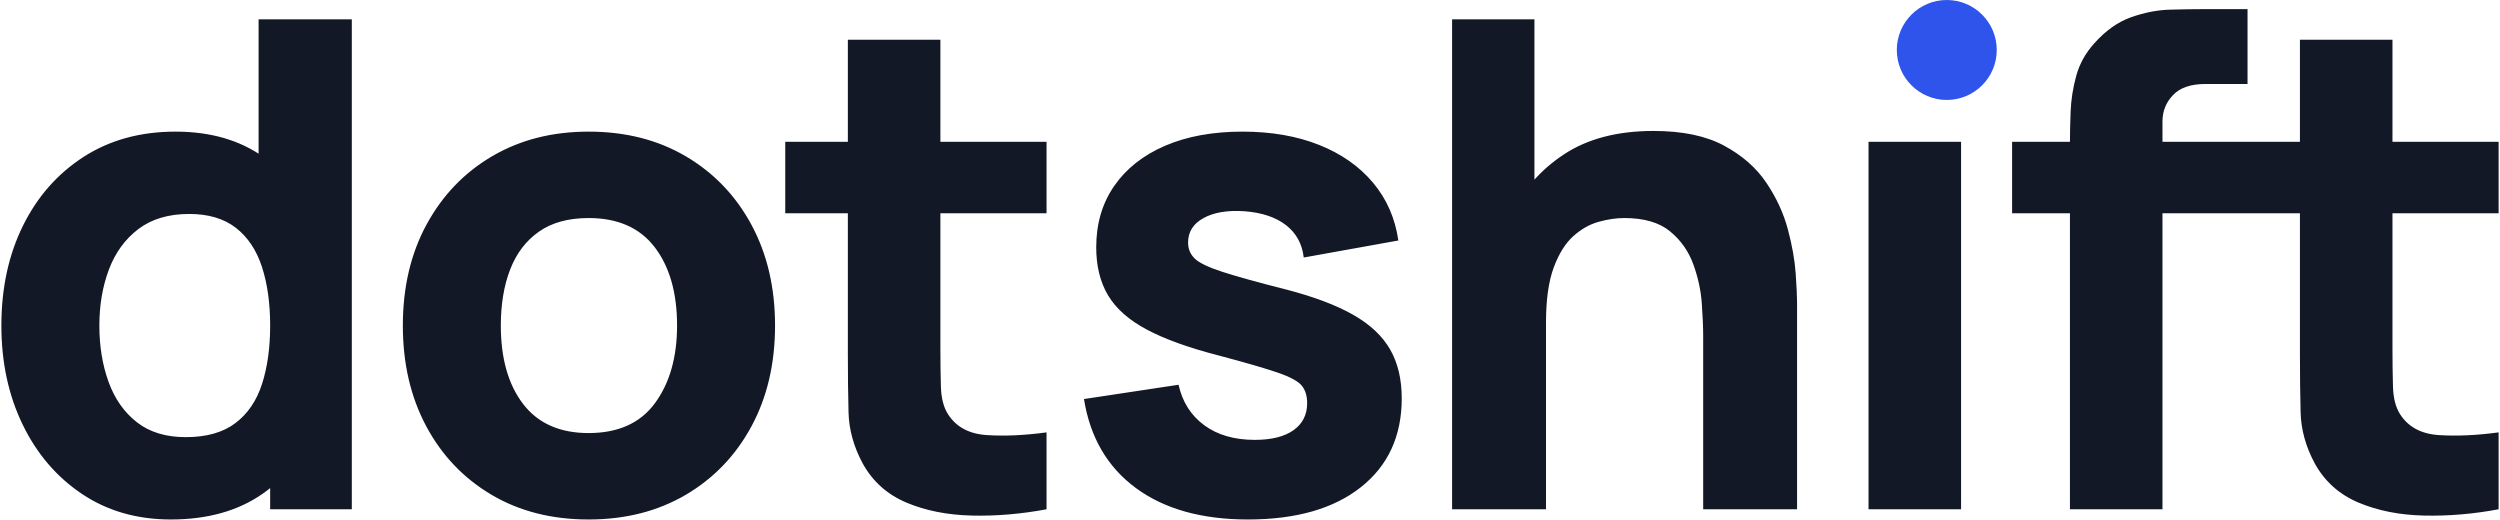
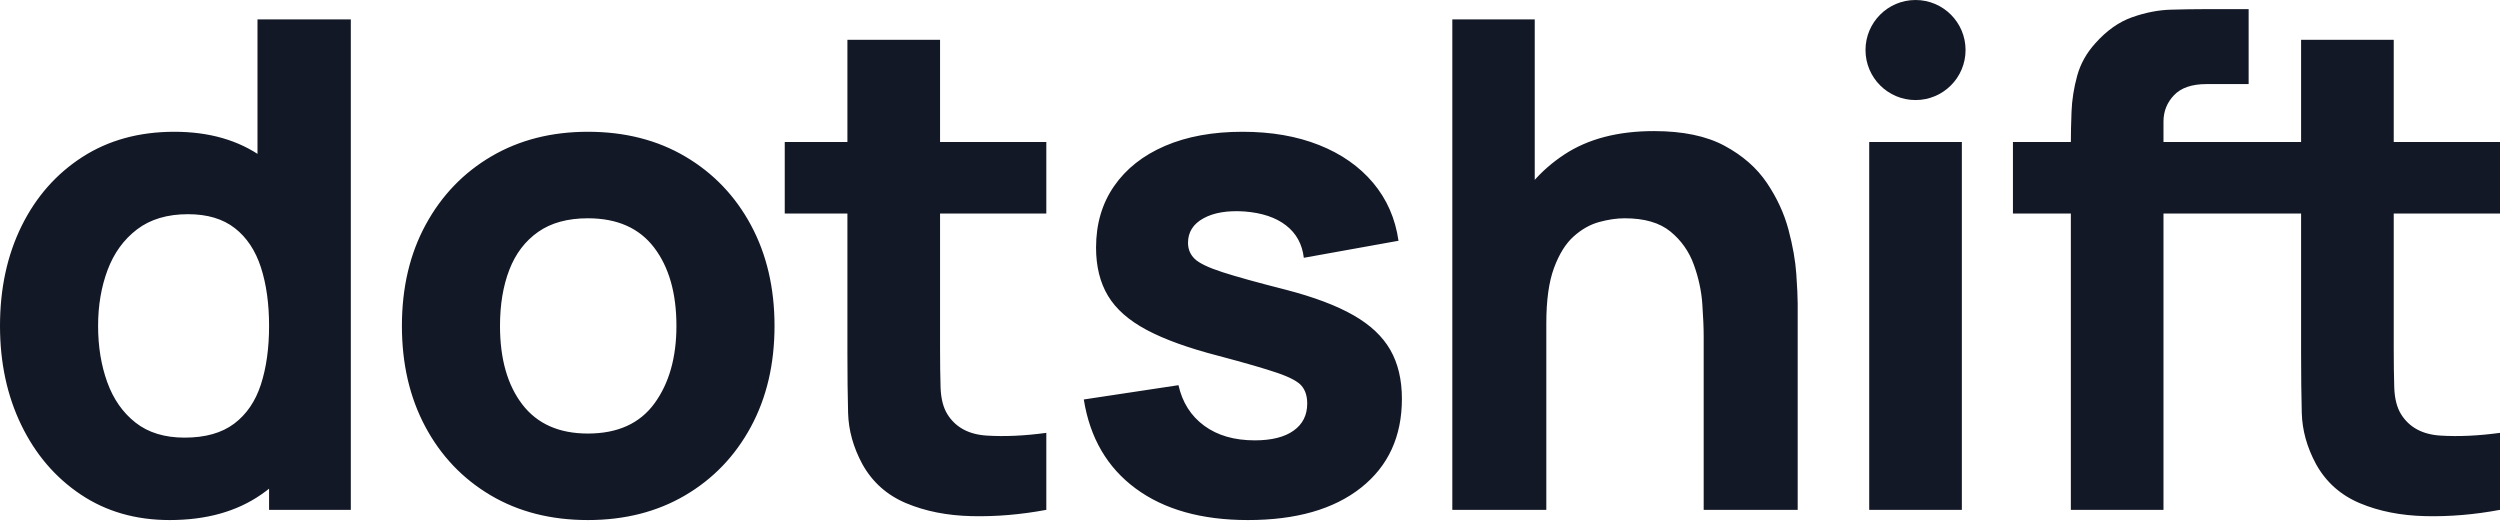
- <svg xmlns="http://www.w3.org/2000/svg" viewBox="0 0 7340 1526.88" width="308" height="64" role="img" aria-label="dotshift">
+ <svg xmlns="http://www.w3.org/2000/svg" viewBox="0 0 7340 1526.88" width="7340" height="1526.88" role="img" aria-label="dotshift Offset logo">
  <g transform="translate(-80 1496.88)">
    <path d="M578 30L578 30Q429 30 317-45Q205-120 142.5-249Q80-378 80-540L80-540Q80-705 143.5-833.5Q207-962 322-1036Q437-1110 592-1110L592-1110Q746-1110 851-1035Q956-960 1010-831Q1064-702 1064-540L1064-540Q1064-378 1009.5-249Q955-120 847-45Q739 30 578 30ZM622-212L622-212Q713-212 767.5-253Q822-294 846-368Q870-442 870-540L870-540Q870-638 846-712Q822-786 769.5-827Q717-868 632-868L632-868Q541-868 482.5-823.5Q424-779 396-704.5Q368-630 368-540L368-540Q368-449 395-374.5Q422-300 478-256Q534-212 622-212ZM1110 0L870 0L870-740L836-740L836-1440L1110-1440L1110 0ZM1806 30L1806 30Q1643 30 1520-43Q1397-116 1328.5-244.5Q1260-373 1260-540L1260-540Q1260-709 1330-837.5Q1400-966 1523-1038Q1646-1110 1806-1110L1806-1110Q1969-1110 2092.5-1037Q2216-964 2285-835.5Q2354-707 2354-540L2354-540Q2354-372 2284.5-243.5Q2215-115 2091.5-42.5Q1968 30 1806 30ZM1806-224L1806-224Q1937-224 2001.5-312.5Q2066-401 2066-540L2066-540Q2066-684 2000.5-770Q1935-856 1806-856L1806-856Q1717-856 1660-816Q1603-776 1575.5-705Q1548-634 1548-540L1548-540Q1548-395 1613.5-309.5Q1679-224 1806-224ZM3152-226L3152 0Q3040 21 2932.5 18.5Q2825 16 2740.5-19.5Q2656-55 2612-134L2612-134Q2572-208 2570-284.5Q2568-361 2568-458L2568-458L2568-1380L2840-1380L2840-474Q2840-411 2841.5-360.5Q2843-310 2862-280L2862-280Q2898-223 2977-218Q3056-213 3152-226L3152-226ZM3152-870L2384-870L2384-1080L3152-1080L3152-870ZM3744 30L3744 30Q3540 30 3414.5-62.5Q3289-155 3262-324L3262-324L3540-366Q3557-290 3615.5-247Q3674-204 3764-204L3764-204Q3838-204 3878-232.5Q3918-261 3918-312L3918-312Q3918-344 3902-363.5Q3886-383 3830.5-402Q3775-421 3658-452L3658-452Q3526-486 3447-528Q3368-570 3333-628.5Q3298-687 3298-770L3298-770Q3298-874 3351-950.5Q3404-1027 3500.5-1068.5Q3597-1110 3728-1110L3728-1110Q3855-1110 3953-1071Q4051-1032 4111.5-960Q4172-888 4186-790L4186-790L3908-740Q3901-800 3856-835Q3811-870 3734-876L3734-876Q3659-881 3613.5-856Q3568-831 3568-784L3568-784Q3568-756 3587.5-737Q3607-718 3668.5-698Q3730-678 3856-646L3856-646Q3979-614 4053.5-571.5Q4128-529 4162-469.5Q4196-410 4196-326L4196-326Q4196-160 4076-65Q3956 30 3744 30ZM5358 0L5082 0L5082-510Q5082-547 5078-604.5Q5074-662 5053-720Q5032-778 4984.5-817Q4937-856 4850-856L4850-856Q4815-856 4775-845Q4735-834 4700-802.5Q4665-771 4642.5-710Q4620-649 4620-548L4620-548L4464-622Q4464-750 4516-862Q4568-974 4672.5-1043Q4777-1112 4936-1112L4936-1112Q5063-1112 5143-1069Q5223-1026 5267.5-960Q5312-894 5331-822.5Q5350-751 5354-692Q5358-633 5358-606L5358-606L5358 0ZM4620 0L4344 0L4344-1440L4586-1440L4586-700L4620-700L4620 0ZM5840 0L5568 0L5568-1080L5840-1080L5840 0ZM6432 0L6160 0L6160-1076Q6160-1117 6162-1169Q6164-1221 6178.5-1274Q6193-1327 6232-1370L6232-1370Q6282-1426 6340.5-1446.5Q6399-1467 6454-1468.5Q6509-1470 6548-1470L6548-1470L6682-1470L6682-1250L6558-1250Q6494-1250 6463-1217.5Q6432-1185 6432-1140L6432-1140L6432 0ZM6682-870L5990-870L5990-1080L6682-1080L6682-870ZM7420-226L7420 0Q7308 21 7200.5 18.5Q7093 16 7008.5-19.5Q6924-55 6880-134L6880-134Q6840-208 6838-284.5Q6836-361 6836-458L6836-458L6836-1380L7108-1380L7108-474Q7108-411 7109.5-360.5Q7111-310 7130-280L7130-280Q7166-223 7245-218Q7324-213 7420-226L7420-226ZM7420-870L6652-870L6652-1080L7420-1080L7420-870Z" fill="#131826" />
-     <circle cx="5798" cy="-1350" r="146.88" fill="#2F54EB" />
+     <circle cx="5704" cy="-1350" r="146.88" fill="#131826" />
  </g>
</svg>
